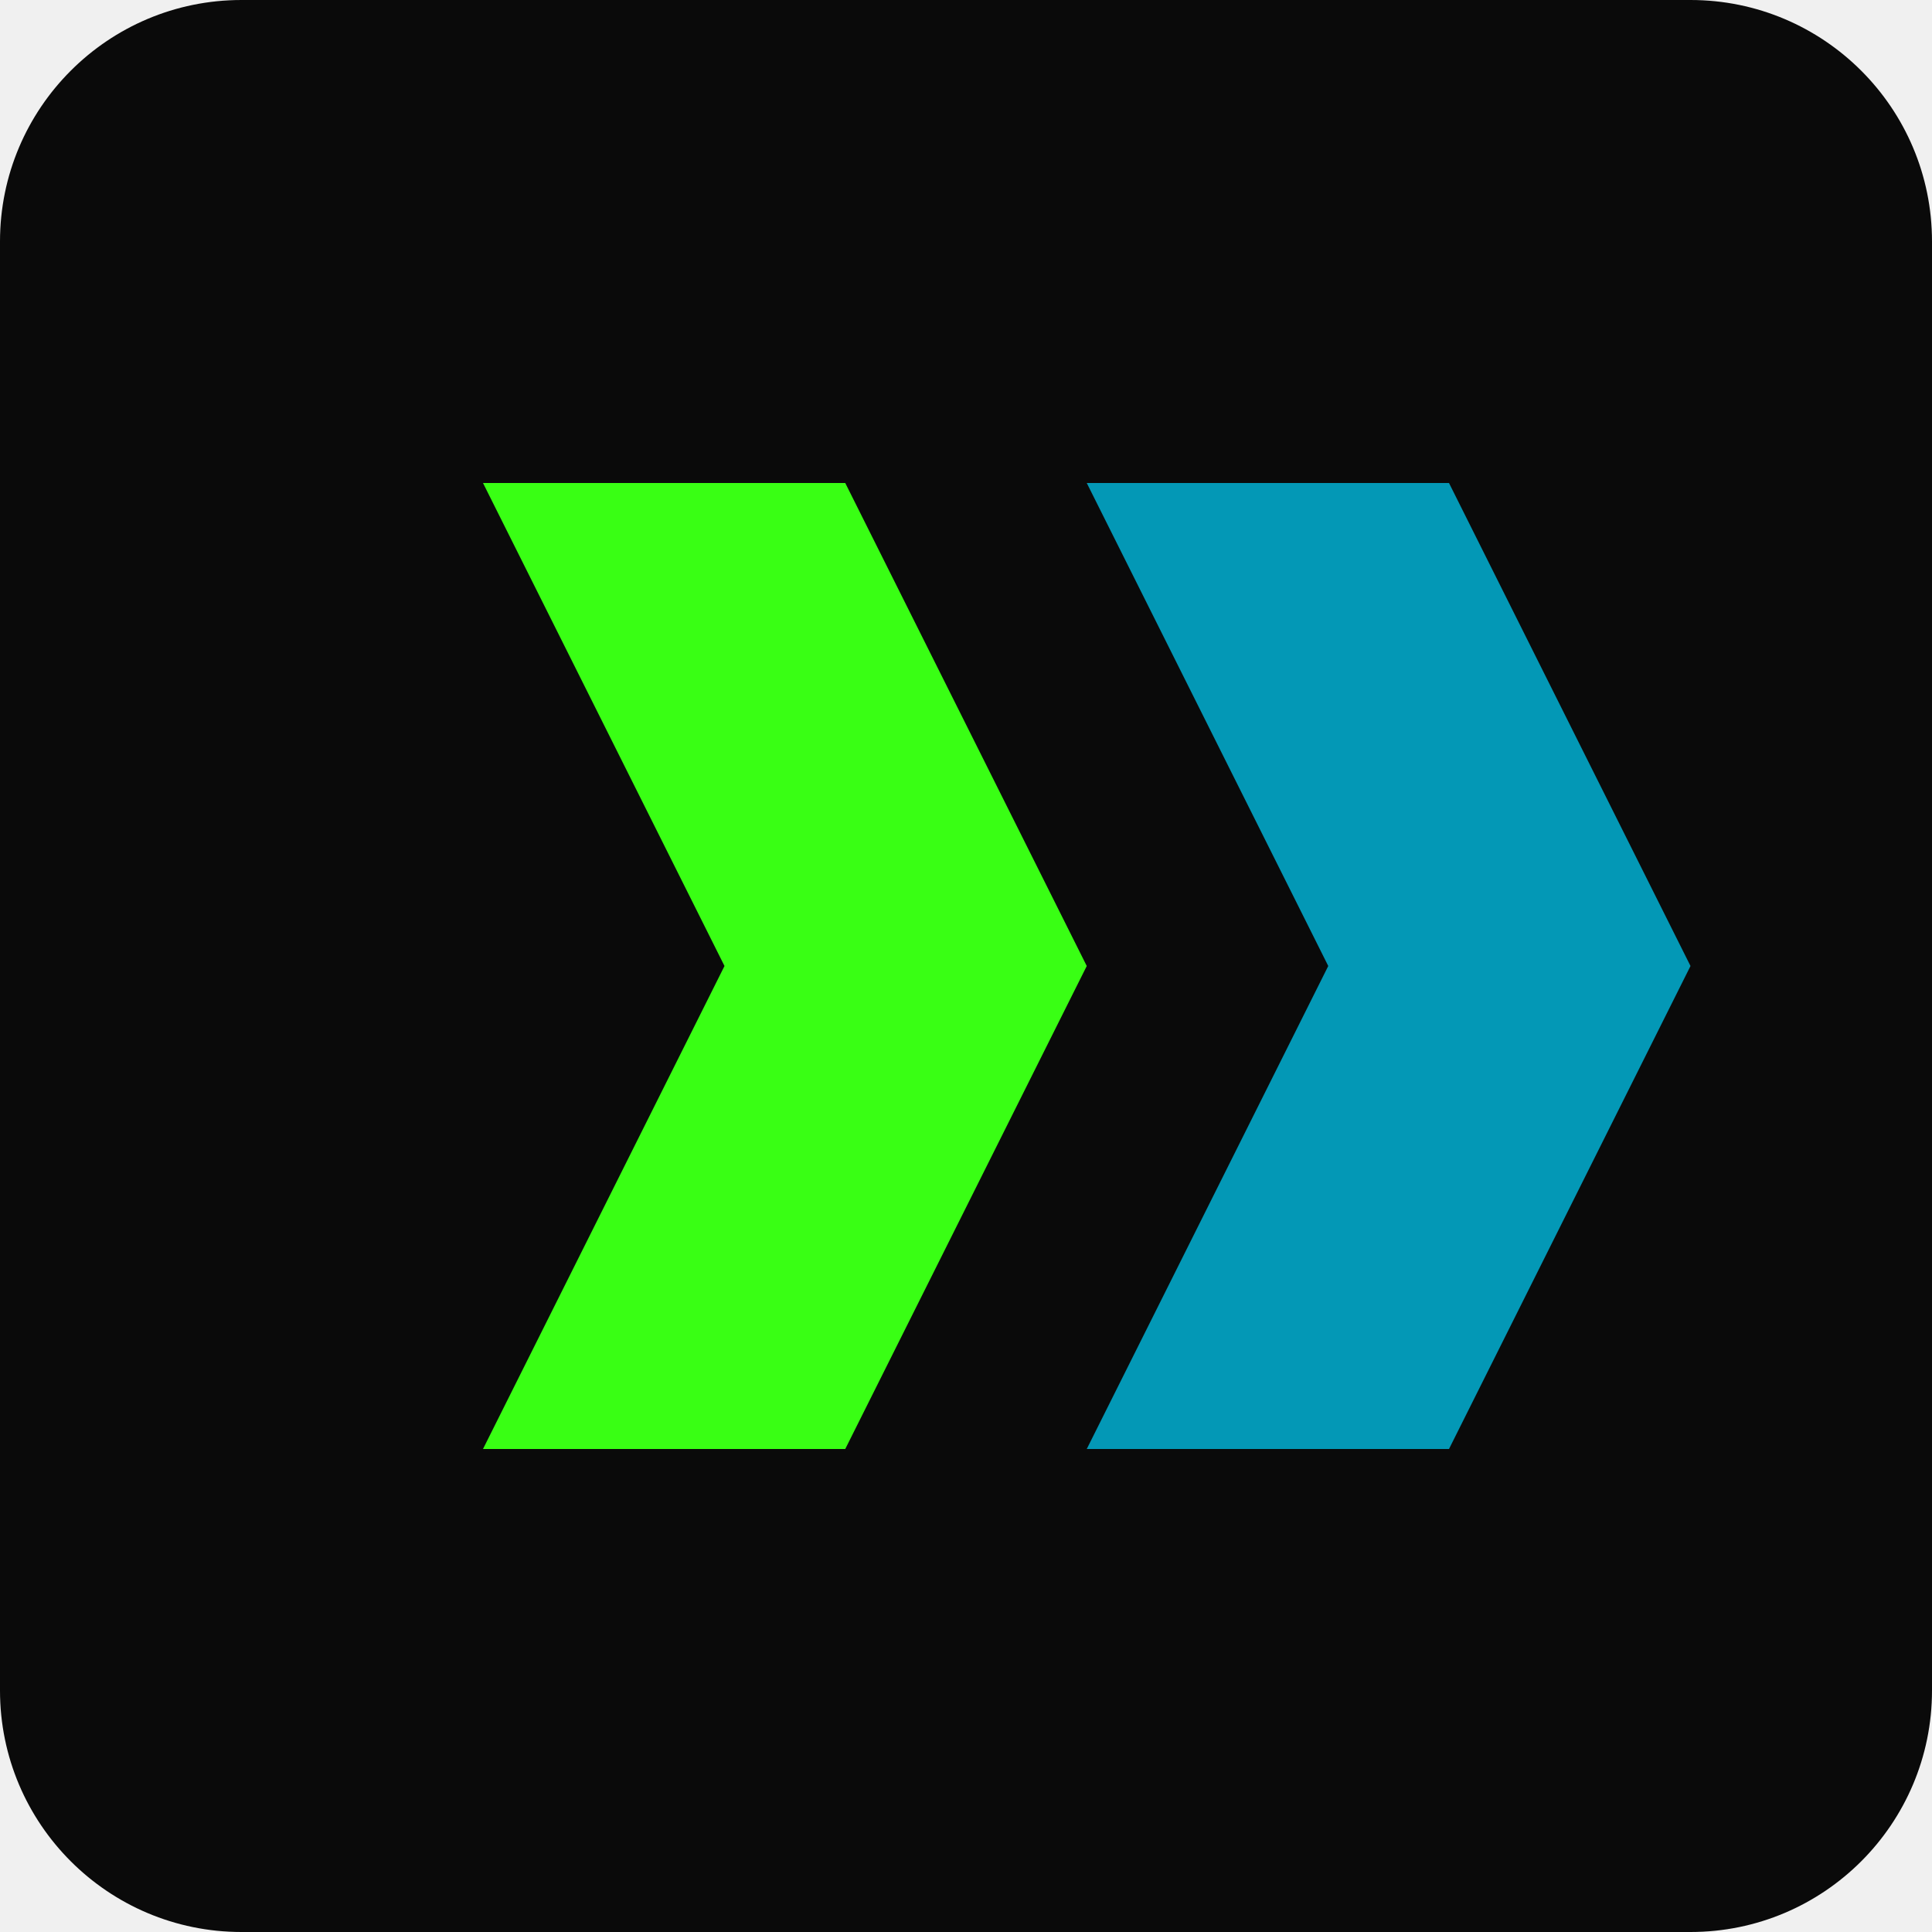
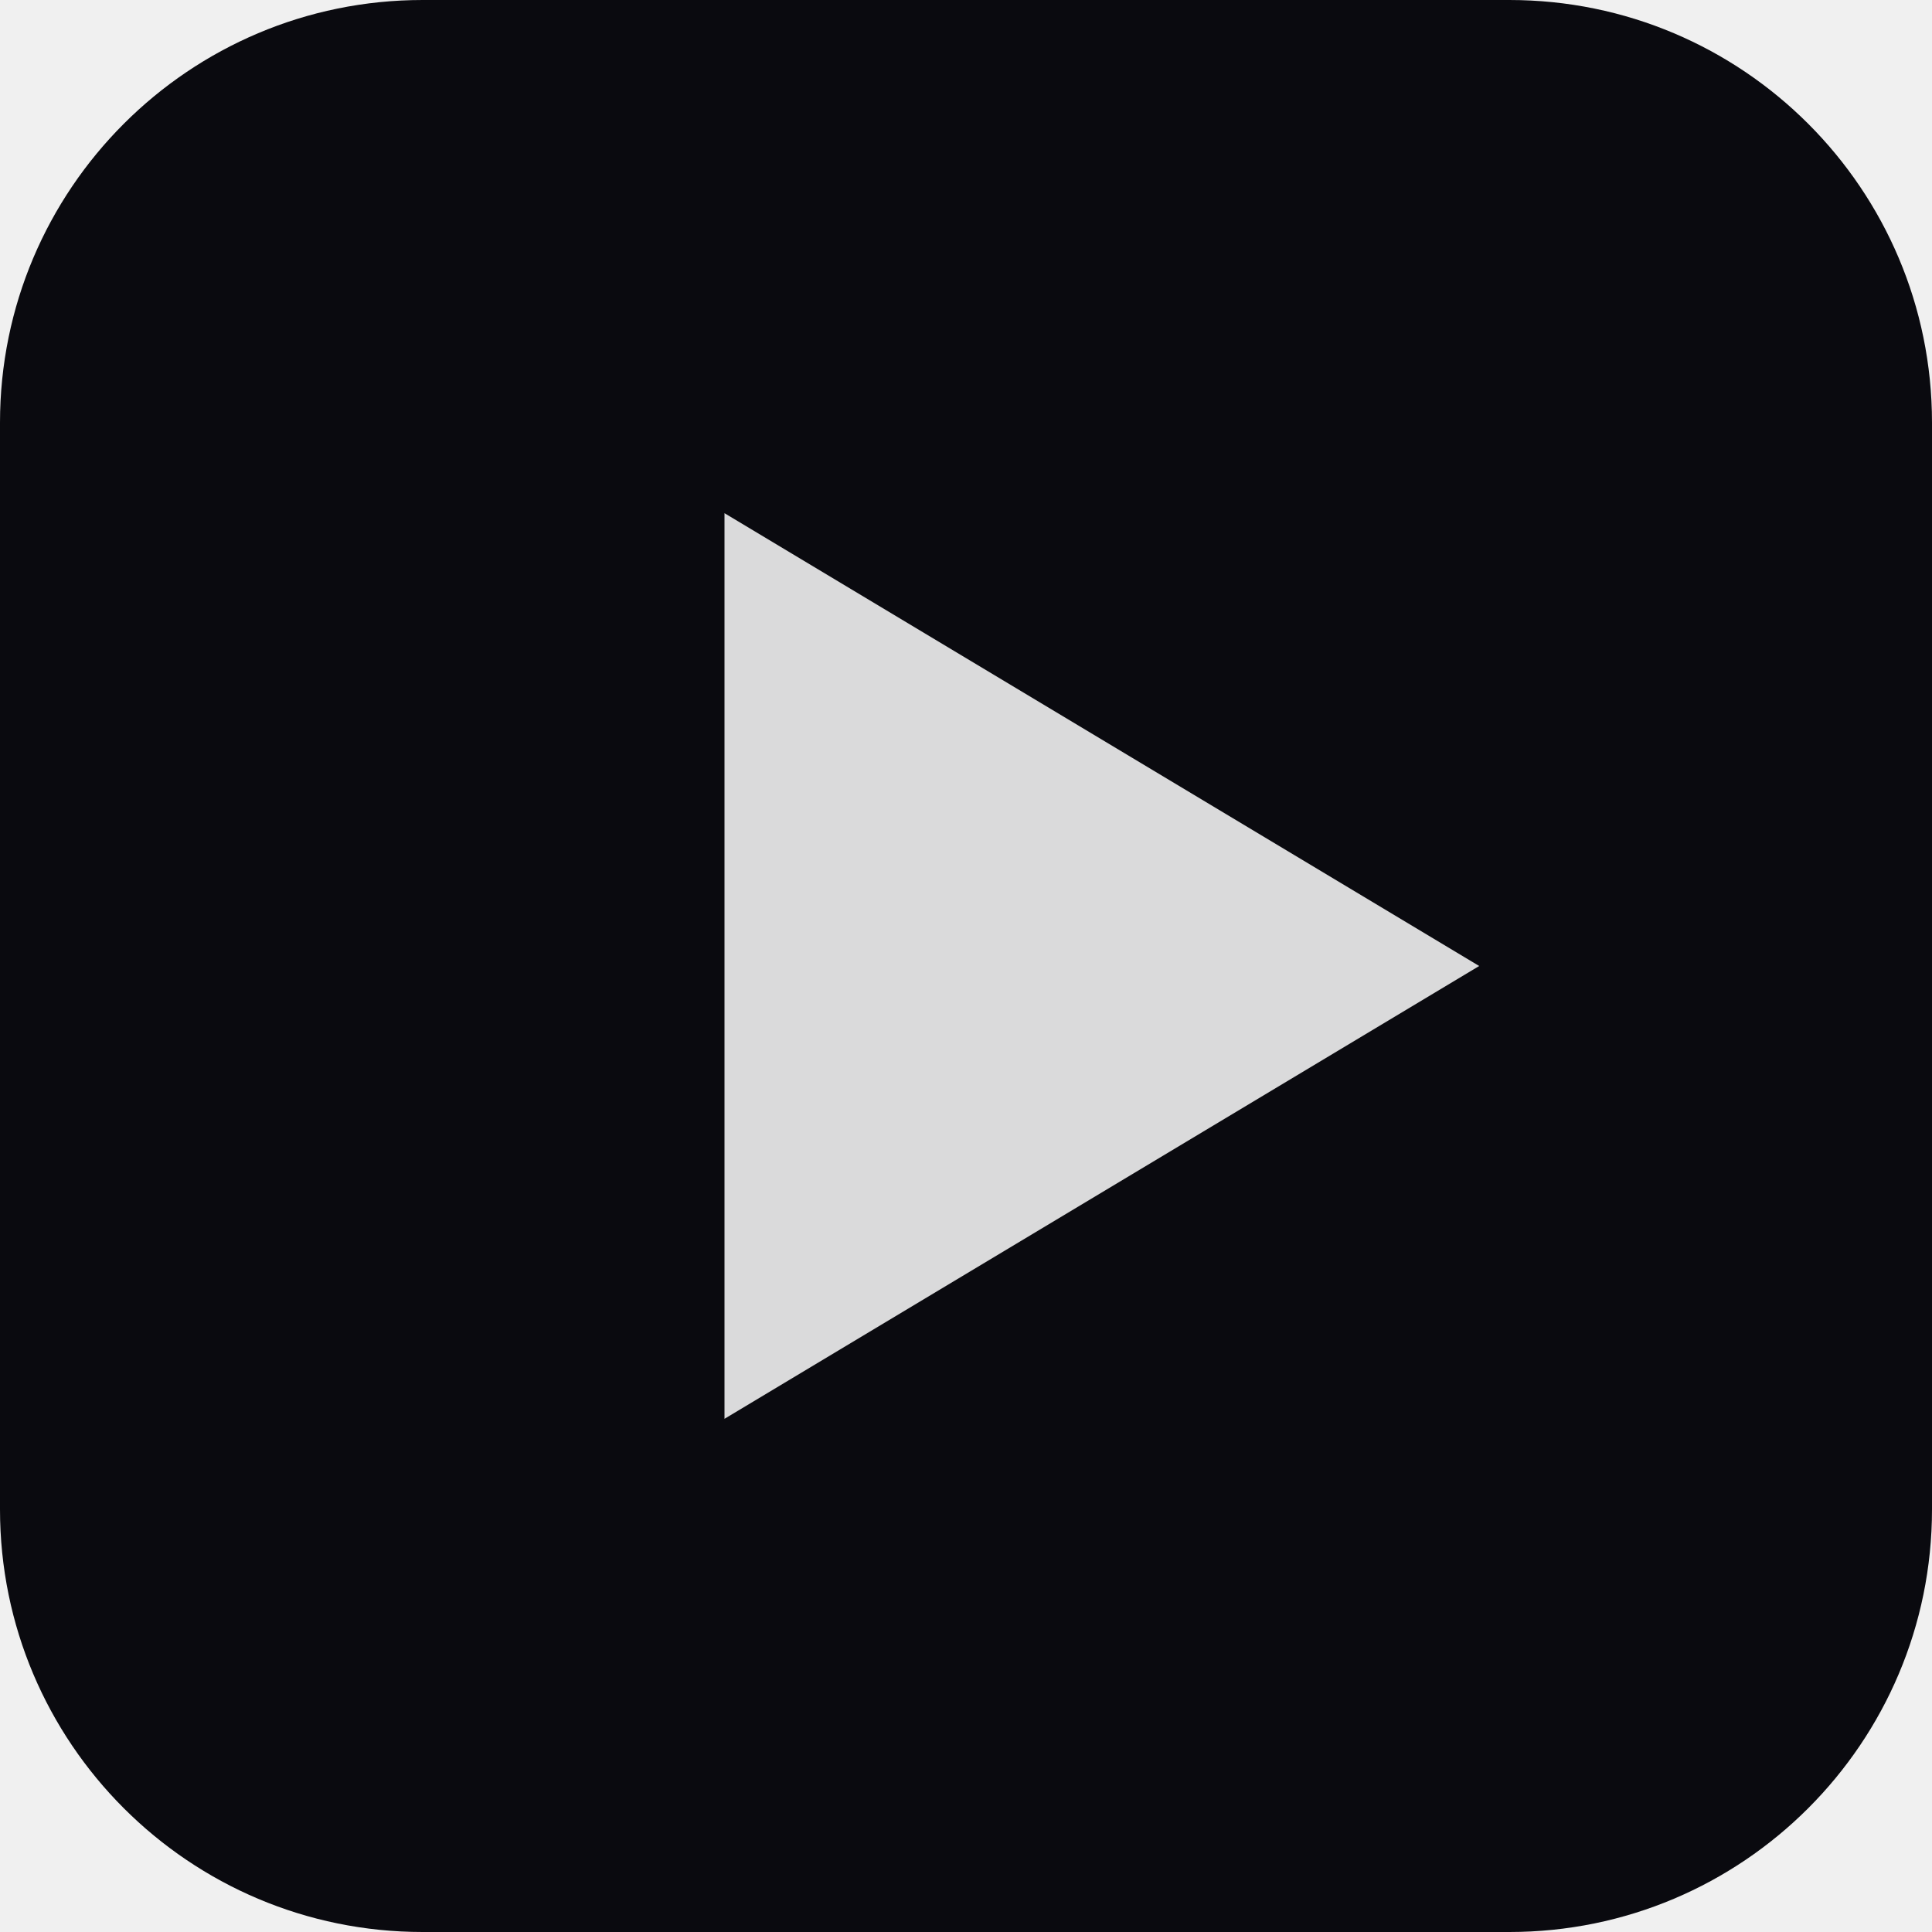
<svg xmlns="http://www.w3.org/2000/svg" width="32" height="32" viewBox="0 0 32 32">
-   <rect width="32" height="32" rx="4" fill="#0A0A0A" />
-   <path d="M8 8h6l4 8-4 8H8l4-8-4-8z" fill="#39FF14" />
-   <path d="M18 8h6l4 8-4 8h-6l4-8-4-8z" fill="#00D4FF" opacity="0.7" />
+   <rect width="32" height="32" rx="7" fill="#0A0A0F" />
+   <path d="M12 8.5v15l12.5-7.5z" fill="#fff" opacity="0.85" />
</svg>
